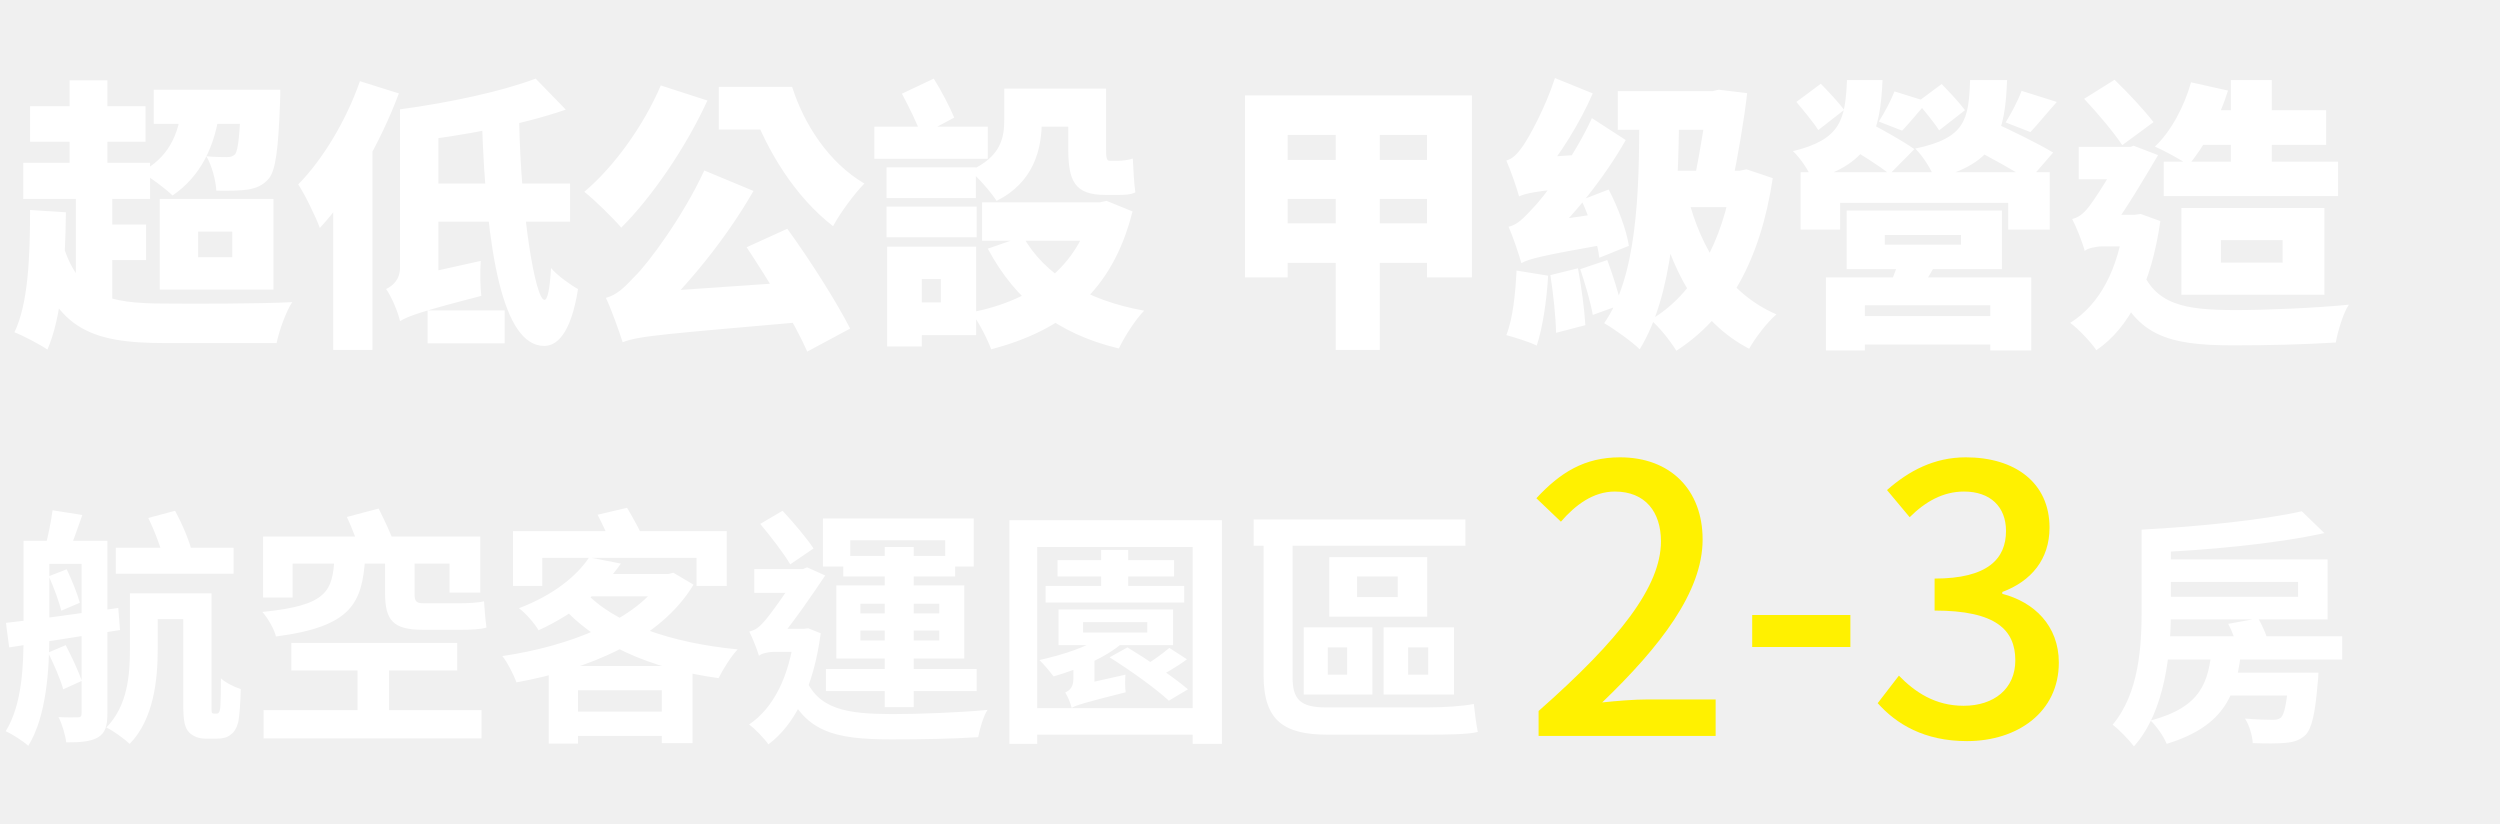
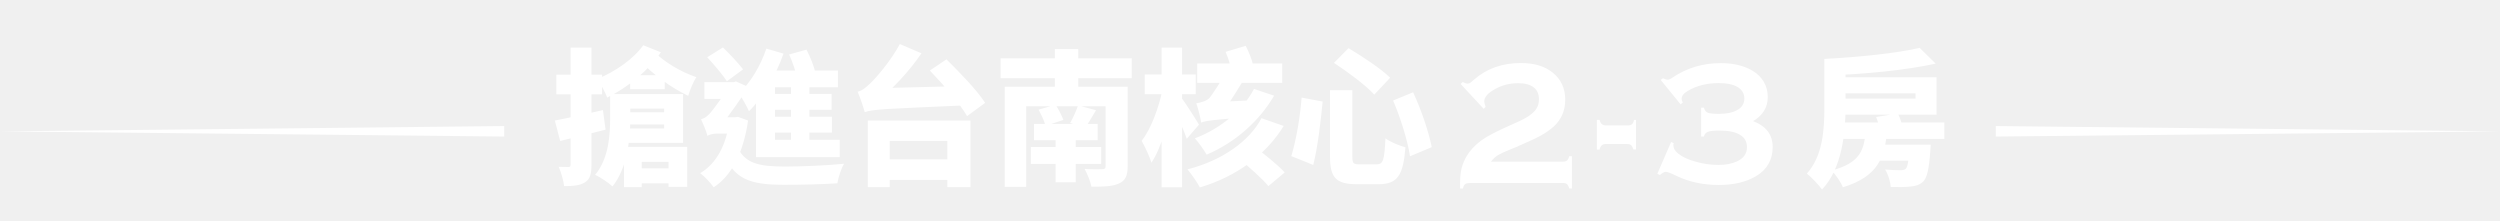
- <svg xmlns="http://www.w3.org/2000/svg" width="410" height="135" viewBox="0 0 410 135" fill="none">
-   <path d="M18.99 89.826V94.096H38.306V89.826H18.99ZM23.748 97.309V101.538H32.694V97.309H23.748ZM21.308 97.309V106.458C21.308 110.565 20.983 115.689 17.445 119.308C18.502 119.796 20.454 121.219 21.268 121.992C25.212 117.966 25.863 111.46 25.863 106.58V97.309H21.308ZM30.051 97.309V115.404C30.051 118.413 30.336 119.349 30.986 120.081C31.678 120.813 32.694 121.138 33.67 121.138C34.199 121.138 34.971 121.138 35.581 121.138C36.395 121.138 37.289 120.975 37.818 120.487C38.428 120.081 38.835 119.349 39.079 118.413C39.282 117.438 39.445 114.998 39.485 113.005C38.428 112.68 37.045 111.988 36.232 111.257C36.232 113.29 36.191 114.916 36.151 115.648C36.11 116.38 36.029 116.706 35.907 116.828C35.825 116.99 35.663 117.031 35.5 117.031C35.378 117.031 35.215 117.031 35.093 117.031C34.931 117.031 34.809 116.99 34.727 116.828C34.687 116.665 34.687 116.177 34.687 115.282V97.309H30.051ZM24.317 84.947C25.456 87.264 26.595 90.355 26.961 92.266L31.596 90.965C31.19 88.972 29.929 86.004 28.709 83.767L24.317 84.947ZM5.774 88.688V92.469H14.355V88.688H5.774ZM13.379 88.688V116.99C13.379 117.478 13.216 117.641 12.769 117.641C12.281 117.641 10.939 117.682 9.597 117.6C10.166 118.698 10.735 120.569 10.857 121.748C13.257 121.748 14.843 121.626 16.062 120.935C17.282 120.203 17.608 119.023 17.608 117.072V88.688H13.379ZM3.863 88.688V103.978C3.863 109.061 3.66 115.526 0.935 119.918C1.952 120.365 3.863 121.585 4.636 122.317C7.645 117.478 8.092 109.671 8.092 103.978V88.688H3.863ZM8.011 94.503C8.784 96.251 9.678 98.61 10.044 100.155L13.094 98.854C12.687 97.39 11.793 95.113 10.939 93.364L8.011 94.503ZM8.621 83.686C8.377 85.556 7.848 88.118 7.36 89.908L11.183 90.762C11.833 89.176 12.687 86.817 13.501 84.459L8.621 83.686ZM7.889 107.027C8.824 108.898 9.922 111.419 10.37 113.046L13.419 111.663C12.891 110.118 11.752 107.678 10.776 105.807L7.889 107.027ZM0.976 102.148L1.505 106.173C6.506 105.401 13.297 104.344 19.682 103.327L19.397 99.708C12.647 100.643 5.612 101.66 0.976 102.148ZM58.638 107.8V118.739H63.803V107.8H58.638ZM43.145 87.996V98H47.984V92.429H73.725V97.187H78.767V87.996H43.145ZM47.781 105.442V109.955H74.985V105.442H47.781ZM43.226 116.462V121.097H78.971V116.462H43.226ZM56.89 84.784C57.784 86.695 58.76 89.257 59.167 90.843L64.657 89.176C64.169 87.63 62.989 85.191 62.095 83.401L56.89 84.784ZM54.856 91.331C54.572 96.983 53.677 99.301 43.023 100.358C43.877 101.294 44.975 103.164 45.26 104.384C57.703 102.758 59.411 98.935 59.899 91.331H54.856ZM63.152 91.25V97.309C63.152 101.7 64.453 103.286 69.333 103.286C70.309 103.286 74.538 103.286 75.636 103.286C77.181 103.286 78.93 103.205 79.784 102.92C79.621 101.782 79.459 99.911 79.377 98.61C78.483 98.854 76.653 98.935 75.473 98.935C74.376 98.935 70.35 98.935 69.414 98.935C68.195 98.935 67.991 98.528 67.991 97.39V91.25H63.152ZM96.619 91.412C94.586 94.462 90.845 97.553 85.111 99.749C86.168 100.521 87.673 102.229 88.323 103.368C94.586 100.48 98.734 96.821 101.824 92.429L96.619 91.412ZM97.961 94.137L94.667 97.797H110.12V94.137H97.961ZM108.656 94.137V94.828C104.508 101.619 93.447 105.97 82.386 107.597C83.24 108.654 84.257 110.687 84.704 111.907C96.578 109.752 108.29 104.913 113.739 95.885L110.445 93.933L109.591 94.137H108.656ZM95.806 96.902L91.577 98.772C97.392 105.685 106.663 109.671 117.846 111.216C118.537 109.833 119.879 107.637 120.977 106.499C109.998 105.442 100.523 102.188 95.806 96.902ZM89.991 109.223V121.951H94.789V113.208H108.534V121.87H113.576V109.223H89.991ZM92.837 116.706V120.691H111.055V116.706H92.837ZM84.135 87.102V96.089H88.933V91.494H114.227V96.089H119.188V87.102H84.135ZM98.002 84.418C98.937 86.248 100.116 88.728 100.645 90.192L105.768 88.85C105.159 87.346 103.857 84.987 102.841 83.279L98.002 84.418ZM145.091 89.704V115.974H149.849V89.704H145.091ZM141.106 103.408H154.037V105.035H141.106V103.408ZM141.106 99.016H154.037V100.602H141.106V99.016ZM137.162 96.007V108.003H158.144V96.007H137.162ZM134.966 85.028V92.917H139.439V88.606H155.013V92.917H159.69V85.028H134.966ZM138.3 91.168V94.543H156.64V91.168H138.3ZM135.454 109.711V113.33H160.178V109.711H135.454ZM124.678 85.922C126.385 87.956 128.581 90.802 129.598 92.551L133.42 89.948C132.322 88.281 130.167 85.719 128.337 83.767L124.678 85.922ZM123.702 93.323V97.227H132.2V93.323H123.702ZM131.956 110.931L128.703 112.232C131.712 120.04 136.755 121.26 146.189 121.26C150.947 121.26 156.152 121.179 160.422 120.894C160.666 119.593 161.276 117.397 161.967 116.421C157.331 116.868 150.621 117.112 146.27 117.112C138.91 117.072 134.112 116.421 131.956 110.931ZM130.33 103.124V103.856C129.435 110.972 126.873 116.096 122.848 118.82C123.783 119.471 125.369 121.138 126.019 122.073C130.33 118.861 133.42 112.761 134.6 103.856L132.566 103.042L131.794 103.124H130.33ZM124.474 107.556C124.8 107.19 125.979 106.905 126.955 106.905H132.2V103.124H126.223L124.474 104.059V107.556ZM124.474 107.556C124.474 106.458 127.727 104.872 127.727 104.872C130.005 102.229 133.461 97.187 135.332 94.381L132.363 93.039L131.143 93.567V93.689C129.761 95.926 126.182 101.131 125.003 102.27C124.23 103.124 123.58 103.408 122.888 103.571C123.336 104.466 124.19 106.539 124.474 107.556ZM171.482 96.089V98.813H194.214V96.089H171.482ZM173.434 91.859V94.543H192.547V91.859H173.434ZM180.591 90.192V97.715H185.024V90.192H180.591ZM180.917 104.222C178.639 106.011 174.329 107.393 170.466 108.247C171.157 108.898 172.296 110.281 172.784 110.931C176.769 109.793 181.445 107.8 184.129 105.401L180.917 104.222ZM191.774 106.255C190.554 107.312 188.399 108.817 186.813 109.711L189.212 111.379C190.839 110.606 192.913 109.427 194.661 108.125L191.774 106.255ZM177.623 102.026H188.155V103.734H177.623V102.026ZM173.597 99.952V105.807H192.384V99.952H173.597ZM165.545 85.313V121.992H170.1V89.704H195.596V121.992H200.395V85.313H165.545ZM168.433 116.136V120.487H198.199V116.136H168.433ZM181.974 107.8C185.349 109.915 189.659 113.005 191.693 114.916L194.824 113.046C192.506 111.053 188.114 108.125 184.902 106.173L181.974 107.8ZM175.752 116.096C176.443 115.689 177.623 115.282 184.617 113.534C184.495 112.842 184.495 111.501 184.576 110.647L176.972 112.354L175.549 113.452L175.752 116.096ZM175.752 116.096C175.752 114.998 179.493 113.534 179.493 113.534V107.109L176.037 107.068V111.338C176.037 112.842 175.264 113.29 174.695 113.574C175.061 114.103 175.59 115.364 175.752 116.096ZM222.557 94.543H229.226V97.919H222.557V94.543ZM218.003 91.372V101.131H234.065V91.372H218.003ZM217.759 106.173H220.931V110.647H217.759V106.173ZM213.814 102.88V113.9H225.078V102.88H213.814ZM230.934 106.173H234.228V110.647H230.934V106.173ZM226.908 102.88V113.9H238.457V102.88H226.908ZM205.6 85.191V89.501H240.327V85.191H205.6ZM207.227 85.272V110.728C207.227 118.251 210.602 120.487 217.799 120.487C219.589 120.487 231.137 120.487 233.902 120.487C237.196 120.487 240.815 120.447 242.361 120.04C242.117 118.901 241.832 116.665 241.71 115.445C240.002 115.811 236.749 116.014 234.146 116.014C231.219 116.014 219.792 116.014 217.393 116.014C213.204 116.014 211.984 114.632 211.984 111.094V85.272H207.227ZM365.419 102.31C366.192 103.734 366.883 105.685 367.087 106.987L372.21 105.889C371.885 104.628 371.153 102.758 370.34 101.416L365.419 102.31ZM353.261 104.344V108.166H384.125V104.344H353.261ZM364.484 110.321V114.062H376.643V110.321H364.484ZM375.382 110.321V110.891C375.057 115.242 374.65 117.112 374.081 117.682C373.674 118.007 373.268 118.048 372.617 118.048C371.844 118.048 370.014 118.007 368.184 117.844C368.876 118.942 369.404 120.65 369.445 121.87C371.641 121.951 373.674 121.951 374.813 121.829C376.155 121.707 377.171 121.423 378.107 120.528C379.123 119.471 379.693 117.072 380.099 112.029C380.181 111.46 380.221 110.321 380.221 110.321H375.382ZM362.776 106.051C362.207 111.867 361.068 115.933 352.691 118.17C353.667 119.064 354.887 120.853 355.334 121.992C365.053 119.023 366.924 113.615 367.615 106.051H362.776ZM353.993 91.737V95.438H376.887V97.878H353.993V101.578H381.726V91.737H353.993ZM377.497 83.849C371.194 85.272 360.58 86.37 351.227 86.858C351.675 87.793 352.285 89.542 352.447 90.64C361.963 90.233 373.105 89.216 381.197 87.427L377.497 83.849ZM351.227 86.858V100.114C351.227 105.97 350.821 113.656 346.47 118.861C347.364 119.471 349.275 121.463 349.967 122.399C355.172 116.584 356.026 106.743 356.026 100.155V86.858H351.227Z" fill="white" />
-   <path d="M252.329 120.688H281.363V114.711H270.14C267.944 114.711 265.077 114.955 262.759 115.199C272.275 106.049 279.229 97.083 279.229 88.482C279.229 80.309 273.922 75.002 265.687 75.002C259.832 75.002 255.867 77.503 251.963 81.712L255.989 85.554C258.368 82.809 261.295 80.614 264.833 80.614C269.835 80.614 272.397 83.968 272.397 88.787C272.397 96.168 265.626 104.89 252.329 116.602V120.688ZM287.36 106.11H303.463V100.865H287.36V106.11ZM322.581 121.542C330.877 121.542 337.647 116.785 337.647 108.672C337.647 102.572 333.56 98.73 328.376 97.388V97.083C333.134 95.314 336.122 91.715 336.122 86.53C336.122 79.15 330.45 75.002 322.398 75.002C317.213 75.002 313.066 77.198 309.467 80.37L313.188 84.822C315.749 82.26 318.677 80.614 322.093 80.614C326.424 80.614 328.986 83.114 328.986 87.079C328.986 91.593 326.058 94.887 317.274 94.887V100.133C327.339 100.133 330.511 103.304 330.511 108.306C330.511 112.942 327.034 115.748 322.032 115.748C317.335 115.748 314.042 113.491 311.419 110.807L307.942 115.321C310.992 118.737 315.566 121.542 322.581 121.542Z" fill="#FFF100" />
-   <path d="M25.217 14.713V20.309H43.078V14.713H25.217ZM29.834 16.998C29.414 22.221 27.456 25.998 23.119 28.19C24.517 28.983 27.222 30.988 28.295 32.061C32.725 29.03 35.337 24.273 36.13 17.371L29.834 16.998ZM39.534 14.713V15.552C39.347 22.128 39.068 24.599 38.555 25.299C38.181 25.672 37.762 25.765 37.202 25.765C36.503 25.765 35.29 25.765 33.844 25.625C34.73 27.118 35.383 29.543 35.477 31.268C37.575 31.315 39.487 31.268 40.7 31.082C42.005 30.849 43.125 30.429 44.104 29.263C45.223 27.864 45.643 24.413 45.923 16.905C45.969 16.205 45.969 14.713 45.969 14.713H39.534ZM4.931 17.418V23.247H23.865V17.418H4.931ZM3.812 26.698V32.621H24.611V26.698H3.812ZM14.911 36.818V42.647H23.958V36.818H14.911ZM11.413 13.174V29.776H17.616V13.174H11.413ZM12.439 30.149V50.528H18.408V30.149H12.439ZM9.967 38.823L5.164 40.175C8.475 54.026 14.818 56.264 27.082 56.264H45.363C45.783 54.212 46.902 51.088 47.928 49.549C42.938 49.829 31.419 49.829 27.129 49.782C17.756 49.782 12.439 48.663 9.967 38.823ZM4.931 34.439C4.931 42.274 4.604 49.876 2.366 54.492C3.812 55.052 6.656 56.544 7.776 57.337C10.107 51.974 10.714 43.673 10.807 34.812L4.931 34.439ZM32.492 37.984H38.088V42.181H32.492V37.984ZM26.196 32.621V47.497H44.85V32.621H26.196ZM59.027 13.314C56.789 19.749 52.918 26.185 48.907 30.242C50.027 31.921 51.845 35.699 52.452 37.377C57.535 31.968 62.431 23.294 65.416 15.319L59.027 13.314ZM54.644 26.698V57.384H61.079V20.309V20.262L54.644 26.698ZM70.779 30.102V36.351H93.49V30.102H70.779ZM87.847 12.894C82.298 14.993 73.624 16.858 65.603 17.931C66.349 19.33 67.235 21.755 67.515 23.247C75.862 22.221 85.422 20.542 92.791 17.977L87.847 12.894ZM79.034 19.749C79.733 41.295 82.438 56.731 89.246 56.731C91.159 56.731 93.584 55.052 94.796 47.404C93.817 46.891 91.392 45.212 90.366 43.953C90.179 47.357 89.806 49.176 89.293 49.176C87.801 49.176 85.422 35.046 85.143 19.749H79.034ZM65.603 52.674C66.862 51.881 68.82 51.135 78.94 48.523C78.754 47.124 78.707 44.559 78.847 42.787L67.515 45.305L64.996 47.217L65.603 52.674ZM65.603 52.674C65.603 50.575 71.898 47.824 71.898 47.824V19.749L65.603 17.931V43.906C65.603 45.865 64.39 46.891 63.318 47.404C64.204 48.616 65.276 51.181 65.603 52.674ZM70.126 50.901V56.311H82.764V50.901H70.126ZM122.45 40.548C125.995 45.911 130.425 53.14 132.384 57.663L139.425 53.886C137.14 49.409 132.897 42.74 129.119 37.517L122.45 40.548ZM108.367 14.013C105.569 20.589 100.672 27.398 95.822 31.455C97.547 32.807 100.579 35.792 101.885 37.331C106.874 32.387 112.517 24.133 116.015 16.485L108.367 14.013ZM102.118 56.124C102.118 54.819 107.108 52.347 107.108 52.347V52.161C112.797 46.798 119.046 39.196 123.57 31.315L115.502 27.957C112.004 35.559 106.175 43.347 104.123 45.305C102.258 47.311 101.092 48.383 99.366 48.849C100.346 50.901 101.651 54.679 102.118 56.124ZM102.118 56.124C104.916 55.052 108.74 54.819 134.156 52.58C133.689 51.041 132.943 48.15 132.617 46.098L106.268 47.917L101.885 50.342L102.118 56.124ZM121.984 14.246V17.931H123.336C125.761 24.553 130.238 32.154 136.627 37.098C137.747 34.952 140.218 31.641 141.757 30.102C135.881 26.651 131.824 20.309 129.912 14.246H121.984ZM117.88 14.246V21.242H127.347V14.246H117.88ZM145.395 27.444V32.481H160.038V27.444H145.395ZM145.395 33.88V38.916H160.178V33.88H145.395ZM143.389 20.775V26.045H161.997V20.775H143.389ZM148.473 40.455V45.772H154.302V49.596H148.473V54.959H160.085V40.455H148.473ZM145.488 40.455V56.824H151.177V40.455H145.488ZM147.913 15.366C149.032 17.464 150.478 20.356 151.084 22.174L156.494 19.283C155.748 17.511 154.395 14.899 153.136 12.894L147.913 15.366ZM165.914 14.526V20.775H178.552V14.526H165.914ZM161.064 33.18V39.476H181.537V33.18H161.064ZM179.158 33.18V34.16C176.827 43.72 169.598 49.223 159.292 51.228C160.458 52.72 161.903 55.518 162.556 57.29C174.355 54.166 182.423 47.87 185.734 34.673L181.49 32.947L180.371 33.18H179.158ZM167.779 38.776L161.997 40.782C166.567 49.316 173.329 54.725 183.495 57.151C184.381 55.285 186.2 52.394 187.646 50.948C178.179 49.269 171.23 44.979 167.779 38.776ZM164.701 14.526V19.516C164.701 22.547 164.235 25.672 159.059 28.004C160.271 28.936 162.603 31.595 163.442 32.947C169.551 29.869 170.857 24.506 170.857 19.749V14.526H164.701ZM175.194 14.526V24.32C175.194 29.636 176.174 31.968 181.303 31.968C182.003 31.968 182.796 31.968 183.402 31.968C184.428 31.968 185.501 31.921 186.2 31.548C185.967 30.009 185.874 27.677 185.78 25.998C185.174 26.232 184.008 26.372 183.355 26.372C182.982 26.372 182.376 26.372 182.003 26.372C181.443 26.372 181.397 25.765 181.397 24.413V14.526H175.194ZM219.055 18.537V57.384H226.283V18.537H219.055ZM204.179 15.646V45.492H211.174V22.128H234.025V45.492H241.393V15.646H204.179ZM207.35 26.232V32.621H237.382V26.232H207.35ZM207.303 36.631V43.113H237.336V36.631H207.303ZM259.347 32.807C260.746 35.838 262.006 39.802 262.285 42.274L267.135 40.315C266.762 37.797 265.363 34.02 263.824 31.082L259.347 32.807ZM254.264 45.119C254.731 48.103 255.15 52.021 255.197 54.586L260 53.326C259.86 50.808 259.347 46.984 258.788 43.999L254.264 45.119ZM248.715 44.373C248.528 48.15 248.108 52.3 247.036 54.959C248.388 55.332 250.86 56.078 252.026 56.684C252.958 53.886 253.658 49.409 253.891 45.212L248.715 44.373ZM249.134 32.248C249.134 31.128 252.772 29.17 252.772 29.17V29.03C255.803 25.439 259.114 20.169 261.213 15.319L255.01 12.801C253.471 17.604 250.72 22.594 249.787 23.9C248.855 25.252 248.062 26.045 247.036 26.325C247.782 28.004 248.808 30.988 249.134 32.248ZM249.134 32.201C250.16 31.735 251.839 31.315 258.928 30.709C258.974 29.356 259.301 26.978 259.627 25.346L251.559 25.859L248.948 27.584L249.134 32.201ZM249.507 43.16C249.507 42.087 253.192 40.129 253.192 40.129V39.942C258.088 35.419 263.125 29.123 266.622 22.967L261.073 19.376C258.135 25.812 253.052 32.481 251.373 34.16C249.787 35.885 248.808 36.864 247.409 37.191C248.155 38.87 249.181 41.948 249.507 43.16ZM249.507 43.16C250.72 42.461 252.725 41.948 263.265 40.082C263.218 38.823 263.311 36.445 263.545 34.859L251.699 36.585L249.134 38.403L249.507 43.16ZM259.161 44.139C259.954 46.518 260.886 49.642 261.213 51.648L265.876 49.969C265.41 48.01 264.477 44.979 263.591 42.647L259.161 44.139ZM265.317 14.946V21.288H281.732V14.946H265.317ZM280.146 14.946V15.599C279.773 18.863 278.841 24.739 277.908 29.31L284.11 30.009C284.996 25.532 285.976 20.169 286.535 15.273L281.872 14.713L280.846 14.946H280.146ZM271.706 28.004L270.726 33.973H286.022V28.004H271.706ZM284.11 28.004V29.216C282.618 39.383 277.815 48.383 270.68 52.44C272.125 53.606 273.944 55.938 274.923 57.524C283.411 52.021 288.681 42.834 290.733 29.216L286.442 27.771L285.276 28.004H284.11ZM268.814 17.511C268.954 32.434 268.301 45.585 263.078 53C264.664 53.886 267.882 56.218 268.908 57.29C274.364 48.383 275.25 34.253 275.39 17.558L268.814 17.511ZM276.789 32.248L271.379 33.367C274.037 44.279 278.374 52.767 286.862 57.197C287.841 55.425 289.847 52.813 291.339 51.554C283.504 48.197 278.981 40.875 276.789 32.248ZM309.107 38.543H321.605V40.129H309.107V38.543ZM302.858 34.533V44.139H328.32V34.533H302.858ZM299.453 45.492V57.477H305.842V50.062H326.408V57.477H333.124V45.492H299.453ZM303.417 51.834V56.498H329.253V51.834H303.417ZM295.303 28.237V37.657H301.785V33.273H329.346V37.657H336.155V28.237H295.303ZM310.692 14.993C310.133 16.438 309.06 18.49 308.127 19.936L311.951 21.428C313.071 20.262 314.516 18.49 316.102 16.672L310.692 14.993ZM302.578 23.76C304.956 25.159 308.314 27.258 309.899 28.563L313.957 24.459C312.185 23.2 308.78 21.288 306.448 20.076L302.578 23.76ZM302.904 13.127C302.624 19.516 301.972 22.874 294.044 24.786C295.209 25.859 296.702 28.05 297.215 29.496C306.915 26.745 308.36 21.615 308.734 13.127H302.904ZM331.538 14.899C330.978 16.438 329.859 18.584 328.926 20.076L332.984 21.662C334.149 20.449 335.642 18.584 337.321 16.718L331.538 14.899ZM323.004 24.04C326.082 25.672 330.605 28.097 332.75 29.589L336.714 25.019C334.336 23.573 329.719 21.335 326.781 19.983L323.004 24.04ZM323.097 13.127C322.864 19.61 322.351 22.641 314.097 24.366C315.309 25.532 316.801 27.864 317.268 29.31C327.481 26.791 328.833 21.801 329.16 13.127H323.097ZM294.603 16.718C295.816 18.164 297.448 20.122 298.194 21.335L302.438 18.024C301.598 16.858 299.873 15.039 298.614 13.734L294.603 16.718ZM314.423 16.765C315.636 18.21 317.268 20.169 318.014 21.382L322.258 18.071C321.418 16.905 319.693 15.086 318.434 13.78L314.423 16.765ZM311.858 41.248C311.532 42.694 310.739 44.792 310.133 46.238L314.843 47.824C315.589 46.611 316.522 44.886 317.687 43.02L311.858 41.248ZM360.265 18.071V23.76H381.484V18.071H360.265ZM354.855 26.512V32.154H383.442V26.512H354.855ZM359.332 13.5C358.213 17.464 356.068 21.522 353.41 24.04C354.902 24.693 357.607 26.138 358.913 27.071C361.431 24.18 363.949 19.516 365.395 14.853L359.332 13.5ZM365.861 13.127V30.335H372.577V13.127H365.861ZM341.798 16.205C343.989 18.537 346.741 21.801 348.047 23.807L353.176 20.029C351.731 18.164 349.073 15.273 346.788 13.081L341.798 16.205ZM340.912 24.087V29.403H349.959V24.087H340.912ZM351.031 43.72L346.508 45.445C349.912 55.099 355.508 56.638 366.281 56.638C371.924 56.638 377.94 56.498 383.069 56.171C383.396 54.352 384.282 51.321 385.215 49.969C379.618 50.528 371.457 50.855 366.421 50.855C358.446 50.808 353.316 50.109 351.031 43.72ZM348.42 35.232V36.212C347.394 44.186 344.363 49.922 339.512 52.953C340.772 53.839 342.963 56.171 343.803 57.43C349.166 53.793 352.803 46.704 354.296 36.258L351.078 35.092L350.052 35.232H348.42ZM341.891 41.155C342.311 40.735 343.756 40.409 344.736 40.409H350.052V35.232H344.083L341.891 36.398V41.155ZM341.891 41.155C341.891 39.756 346.181 37.611 346.181 37.611C348.56 34.579 352.011 28.657 353.923 25.439L349.912 23.9L348.28 24.506L348.326 24.693C346.927 27.258 343.383 33.087 342.217 34.346C341.378 35.325 340.632 35.699 339.839 35.932C340.445 37.051 341.564 39.802 341.891 41.155ZM364.229 39.383H374.349V43.067H364.229V39.383ZM357.747 34.113V48.337H381.204V34.113H357.747Z" fill="white" />
+ <svg xmlns="http://www.w3.org/2000/svg" width="238" height="21" viewBox="0 0 238 21" fill="none">
+   <path d="M48 13L0 12.508L48 12V13Z" fill="white" />
+   <path d="M190 12L238 12.508L190 13V12Z" fill="white" />
+   <path d="M52.822 11.474L53.326 13.42C54.6 13.112 56.196 12.72 57.652 12.342L57.4 10.48C55.762 10.858 54.026 11.25 52.822 11.474ZM52.962 7.106V8.982H57.316V7.106H52.962ZM54.32 4.53V15.674C54.32 15.842 54.278 15.898 54.11 15.898C53.97 15.898 53.55 15.898 53.186 15.884C53.424 16.402 53.648 17.214 53.704 17.718C54.586 17.718 55.216 17.662 55.692 17.354C56.182 17.046 56.308 16.556 56.308 15.688V4.53H54.32ZM59.99 7.162V8.492H63.28V7.162H59.99ZM59.248 10.69V11.852H63.602V10.69H59.248ZM60.13 16.024V17.452H64.176V16.024H60.13ZM59.43 8.954V10.34H63.224V12.23H59.36V13.602H65.03V8.954H59.43ZM59.402 13.98V17.816H61.096V15.408H63.644V17.788H65.422V13.98H59.402ZM58.086 8.954V11.194C58.086 12.79 57.974 15.072 56.658 16.64C57.12 16.85 57.974 17.424 58.31 17.746C59.738 15.982 60.004 13.154 60.004 11.222V8.954H58.086ZM61.236 4.306C60.284 5.65 58.548 6.826 56.882 7.512C57.176 7.932 57.652 8.884 57.806 9.29C59.738 8.338 61.726 6.728 62.916 4.978L61.236 4.306ZM62.272 4.922L60.942 5.776C62.048 6.994 63.854 8.338 65.52 9.122C65.66 8.632 65.996 7.792 66.29 7.344C64.806 6.854 63.154 5.846 62.272 4.922ZM73.78 6.714H73.416L71.974 8.24V14.96H73.78V8.31H79.772V6.714H73.78ZM72.856 8.94V10.452H79.17V8.94H72.856ZM72.954 11.11V12.622H79.198V11.11H72.954ZM72.87 13.308V14.96H79.94V13.308H72.87ZM75.306 7.33V14.134H77.056V7.33H75.306ZM72.954 4.628C72.408 6.28 71.428 7.876 70.35 8.898C70.644 9.304 71.134 10.2 71.302 10.592C72.646 9.276 73.864 7.162 74.592 5.104L72.954 4.628ZM75.124 5.188C75.46 5.916 75.782 6.868 75.88 7.456L77.63 6.938C77.504 6.336 77.14 5.412 76.776 4.726L75.124 5.188ZM67.326 5.454C67.984 6.154 68.81 7.134 69.202 7.736L70.742 6.602C70.308 6.042 69.51 5.174 68.824 4.516L67.326 5.454ZM67.06 7.82V9.416H69.972V7.82H67.06ZM70.098 13.714L68.74 14.232C69.762 17.13 71.442 17.592 74.676 17.592C76.37 17.592 78.176 17.55 79.716 17.452C79.814 16.906 80.08 15.996 80.36 15.59C78.68 15.758 76.23 15.856 74.718 15.856C72.324 15.842 70.784 15.632 70.098 13.714ZM69.454 11.166V11.46C69.132 13.868 68.18 15.59 66.654 16.486C67.032 16.752 67.69 17.452 67.942 17.83C69.608 16.752 70.756 14.638 71.218 11.474L70.252 11.124L69.944 11.166H69.454ZM67.354 12.944C67.48 12.818 67.914 12.72 68.236 12.72H69.986L70 11.166H68.012L67.354 11.516V12.944ZM67.354 12.944C67.354 12.524 68.67 11.88 68.67 11.88C69.454 10.97 70.616 9.248 71.26 8.282L70.056 7.75L69.566 7.946V8.002C69.09 8.786 67.886 10.508 67.494 10.886C67.214 11.18 66.976 11.292 66.738 11.348C66.906 11.698 67.256 12.538 67.354 12.944ZM83.608 15.17V17.13H91.238V15.17H83.608ZM82.614 11.474V17.816H84.7V13.42H90.188V17.816H92.386V11.474H82.614ZM88.522 6.714C89.782 8.03 91.392 9.864 92.064 11.054L93.786 9.794C93.03 8.604 91.336 6.868 90.104 5.65L88.522 6.714ZM82.32 10.676C82.32 10.326 83.482 9.724 83.482 9.724V9.668C84.924 8.52 86.534 6.826 87.724 5.076L85.666 4.194C84.784 5.846 83.314 7.512 82.838 7.946C82.376 8.38 82.068 8.632 81.648 8.73C81.886 9.276 82.222 10.284 82.32 10.676ZM82.32 10.676C83.188 10.382 84.35 10.368 92.218 10.018C92.134 9.584 92.05 8.744 92.036 8.184L83.622 8.394L82.292 9.094L82.32 10.676ZM95.256 5.552V7.442H107.744V5.552H95.256ZM98.434 11.796V13.35H104.496V11.796H98.434ZM98.14 13.994V15.604H104.832V13.994H98.14ZM100.492 12.566V17.354H102.41V12.566H100.492ZM95.648 8.254V17.788H97.692V10.116H105.798V8.254H95.648ZM105.252 8.254V15.828C105.252 16.038 105.168 16.108 104.916 16.108C104.706 16.122 103.824 16.122 103.25 16.08C103.502 16.528 103.81 17.27 103.908 17.774C105.028 17.774 105.868 17.76 106.498 17.48C107.128 17.2 107.352 16.766 107.352 15.842V8.254H105.252ZM98.868 10.438C99.134 10.914 99.428 11.558 99.54 11.978L101.234 11.418C101.08 11.012 100.786 10.41 100.492 9.976L98.868 10.438ZM102.634 10.032C102.466 10.536 102.144 11.236 101.878 11.712L103.32 12.132C103.614 11.726 103.964 11.138 104.342 10.494L102.634 10.032ZM100.422 4.67V9.584H102.648V4.67H100.422ZM117.95 15.1C118.888 15.884 120.176 17.004 120.75 17.718L122.304 16.416C121.66 15.702 120.33 14.652 119.42 13.952L117.95 15.1ZM119.378 8.464C118.426 10.34 116.298 12.216 113.75 13.168C114.1 13.546 114.618 14.274 114.87 14.722C117.656 13.546 119.924 11.46 121.296 9.108L119.378 8.464ZM120.092 11.25C118.972 13.406 116.368 15.282 113.05 16.122C113.414 16.556 113.974 17.354 114.226 17.844C117.796 16.78 120.554 14.68 122.206 11.992L120.092 11.25ZM113.974 6.042V7.89H122.066V6.042H113.974ZM114.352 11.67C114.352 11.18 116.508 10.536 116.508 10.536C117.194 9.584 118.146 8.002 118.762 7.008H116.648C116.298 7.61 115.43 9.01 115.122 9.346C114.828 9.64 114.268 9.766 113.89 9.836C114.044 10.27 114.282 11.208 114.352 11.67ZM114.352 11.67C114.772 11.502 115.444 11.39 119.07 11.152C119.154 10.76 119.378 10.018 119.588 9.528L115.234 9.738L114.31 10.284L114.352 11.67ZM116.676 4.936C116.942 5.552 117.194 6.378 117.264 6.896L119.308 6.252C119.21 5.72 118.888 4.95 118.594 4.362L116.676 4.936ZM108.976 7.092V8.968H113.834V7.092H108.976ZM110.586 4.53V17.83H112.532V4.53H110.586ZM110.67 8.534C110.334 10.186 109.592 12.272 108.682 13.406C109.004 13.966 109.438 14.904 109.62 15.492C110.586 14.022 111.356 11.306 111.72 8.968L110.67 8.534ZM112.448 9.276L111.566 9.976C111.972 10.746 112.672 12.314 112.98 13.21L114.142 11.866C113.904 11.446 112.77 9.668 112.448 9.276ZM126.616 8.59V14.876C126.616 16.892 127.162 17.536 129.164 17.536C129.556 17.536 130.816 17.536 131.236 17.536C133.056 17.536 133.588 16.682 133.798 14.022C133.252 13.882 132.356 13.518 131.894 13.168C131.796 15.24 131.684 15.646 131.054 15.646C130.746 15.646 129.738 15.646 129.444 15.646C128.828 15.646 128.744 15.562 128.744 14.876V8.59H126.616ZM123.914 9.29C123.76 11.292 123.382 13.35 122.934 14.862L125.02 15.702C125.44 14.064 125.734 11.586 125.916 9.668L123.914 9.29ZM132.622 9.57C133.336 11.222 134.022 13.448 134.232 14.876L136.304 14.008C136.01 12.552 135.31 10.452 134.526 8.786L132.622 9.57ZM126.994 5.986C128.296 6.84 130.06 8.142 130.83 9.01L132.342 7.4C131.474 6.532 129.64 5.342 128.38 4.586L126.994 5.986ZM178.607 11.138C178.803 11.628 178.985 12.286 179.013 12.72L181.169 12.3C181.099 11.88 180.903 11.25 180.679 10.802L178.607 11.138ZM174.505 11.656V13.224H185.103V11.656H174.505ZM178.439 13.77V15.296H182.289V13.77H178.439ZM181.785 13.77V13.994C181.715 15.31 181.603 15.898 181.421 16.08C181.281 16.178 181.141 16.206 180.931 16.206C180.651 16.206 180.063 16.192 179.461 16.136C179.755 16.584 179.965 17.284 179.993 17.802C180.749 17.816 181.449 17.816 181.869 17.76C182.359 17.718 182.765 17.606 183.115 17.256C183.465 16.878 183.647 16.052 183.759 14.442C183.787 14.218 183.801 13.77 183.801 13.77H181.785ZM177.627 12.384C177.459 14.204 177.193 15.492 174.351 16.234C174.757 16.612 175.261 17.354 175.443 17.83C178.859 16.78 179.433 14.932 179.657 12.384H177.627ZM174.827 7.358V8.884H182.359V9.388H174.827V10.914H184.361V7.358H174.827ZM182.751 4.558C180.525 5.076 176.927 5.44 173.693 5.608C173.875 6 174.127 6.728 174.197 7.176C177.501 7.05 181.351 6.7 184.277 6.056L182.751 4.558ZM173.679 5.608V10.27C173.679 12.244 173.553 14.82 172.013 16.528C172.377 16.794 173.175 17.634 173.455 18.04C175.359 16.066 175.695 12.58 175.695 10.284V5.608H173.679Z" fill="white" />
+   <g clip-path="url(#clip0_1275_142)">
+     <path d="M141.93 15.39H148.79C148.96 15.39 149.09 15.35 149.18 15.28C149.27 15.2 149.34 15.07 149.39 14.87H149.65V17.94H149.39C149.34 17.74 149.26 17.61 149.18 17.53C149.09 17.45 148.96 17.42 148.79 17.42H140.06C139.78 17.42 139.59 17.45 139.49 17.52C139.39 17.59 139.32 17.73 139.27 17.95H139C139 17.68 139 17.5 139 17.42C139 16.72 139.08 16.14 139.24 15.69C139.56 14.77 140.17 13.99 141.05 13.35C141.5 13.02 142.25 12.62 143.28 12.15L144.67 11.52C145.32 11.22 145.79 10.91 146.08 10.59C146.37 10.27 146.51 9.89 146.51 9.45C146.51 8.95 146.34 8.57 146 8.31C145.66 8.05 145.16 7.92 144.51 7.92C143.72 7.92 142.98 8.11 142.29 8.5C141.63 8.87 141.3 9.26 141.3 9.65C141.3 9.74 141.34 9.92 141.43 10.17L141.25 10.36L139.05 7.99L139.25 7.81C139.46 7.91 139.61 7.96 139.71 7.96C139.8 7.96 139.87 7.94 139.94 7.9C140.01 7.86 140.14 7.75 140.34 7.57C141.54 6.52 143.03 6 144.8 6C146.07 6 147.09 6.31 147.85 6.94C148.62 7.58 149.01 8.42 149.01 9.48C149.01 10.54 148.64 11.38 147.9 12.06C147.41 12.5 146.76 12.91 145.94 13.28L144.67 13.85C144.54 13.92 144.24 14.04 143.77 14.23C143.2 14.46 142.8 14.65 142.57 14.79C142.34 14.94 142.13 15.14 141.93 15.4V15.39Z" fill="white" />
+     <path d="M155.75 11.4V14.23H155.49C155.44 14.03 155.36 13.9 155.28 13.82C155.19 13.74 155.06 13.71 154.89 13.71H152.87C152.71 13.71 152.58 13.75 152.49 13.83C152.4 13.91 152.33 14.04 152.28 14.24H152.02V11.41H152.28C152.33 11.6 152.4 11.74 152.5 11.82C152.6 11.9 152.72 11.94 152.89 11.94H154.96C155.13 11.94 155.27 11.9 155.36 11.83C155.45 11.75 155.52 11.62 155.56 11.42H155.76L155.75 11.4Z" fill="white" />
+     <path d="M166.89 11.53C168.13 12 168.76 12.82 168.76 14.01C168.76 15.2 168.23 16.15 167.16 16.78C166.22 17.33 165.05 17.61 163.64 17.61C162.14 17.61 160.79 17.32 159.57 16.73C159.06 16.48 158.73 16.36 158.58 16.36C158.44 16.36 158.26 16.46 158.02 16.66L157.78 16.54L159.09 13.52L159.34 13.63C159.31 13.7 159.3 13.75 159.3 13.8C159.3 14.1 159.45 14.37 159.75 14.61C160.14 14.93 160.69 15.19 161.42 15.39C162.14 15.6 162.87 15.7 163.6 15.7C164.29 15.7 164.88 15.59 165.37 15.36C165.99 15.07 166.31 14.63 166.31 14.02C166.31 13.49 166.09 13.09 165.64 12.83C165.2 12.56 164.54 12.43 163.68 12.43C163.15 12.43 162.79 12.47 162.59 12.55C162.39 12.63 162.26 12.78 162.21 13H161.95V10.25H162.21C162.28 10.5 162.4 10.66 162.58 10.73C162.76 10.8 163.11 10.84 163.63 10.84C164.44 10.84 165.06 10.7 165.49 10.41C165.87 10.17 166.06 9.82 166.06 9.37C166.06 8.92 165.85 8.55 165.43 8.29C165.01 8.04 164.41 7.91 163.62 7.91C162.51 7.91 161.54 8.15 160.7 8.64C160.29 8.88 160.09 9.13 160.09 9.4C160.09 9.5 160.13 9.63 160.2 9.77L159.99 9.93L158.1 7.61L158.31 7.45C158.51 7.54 158.66 7.59 158.76 7.59C158.87 7.59 159.02 7.53 159.2 7.4C160.57 6.47 162.11 6.01 163.81 6.01C164.99 6.01 165.99 6.24 166.8 6.71C167.27 6.98 167.63 7.33 167.89 7.75C168.16 8.19 168.29 8.69 168.29 9.24C168.29 10.22 167.82 10.99 166.88 11.54L166.89 11.53Z" fill="white" />
+   </g>
+   <defs>
+     <clipPath id="clip0_1275_142">
+       <rect width="29.75" height="11.94" fill="white" transform="translate(139 6)" />
+     </clipPath>
+   </defs>
</svg>
